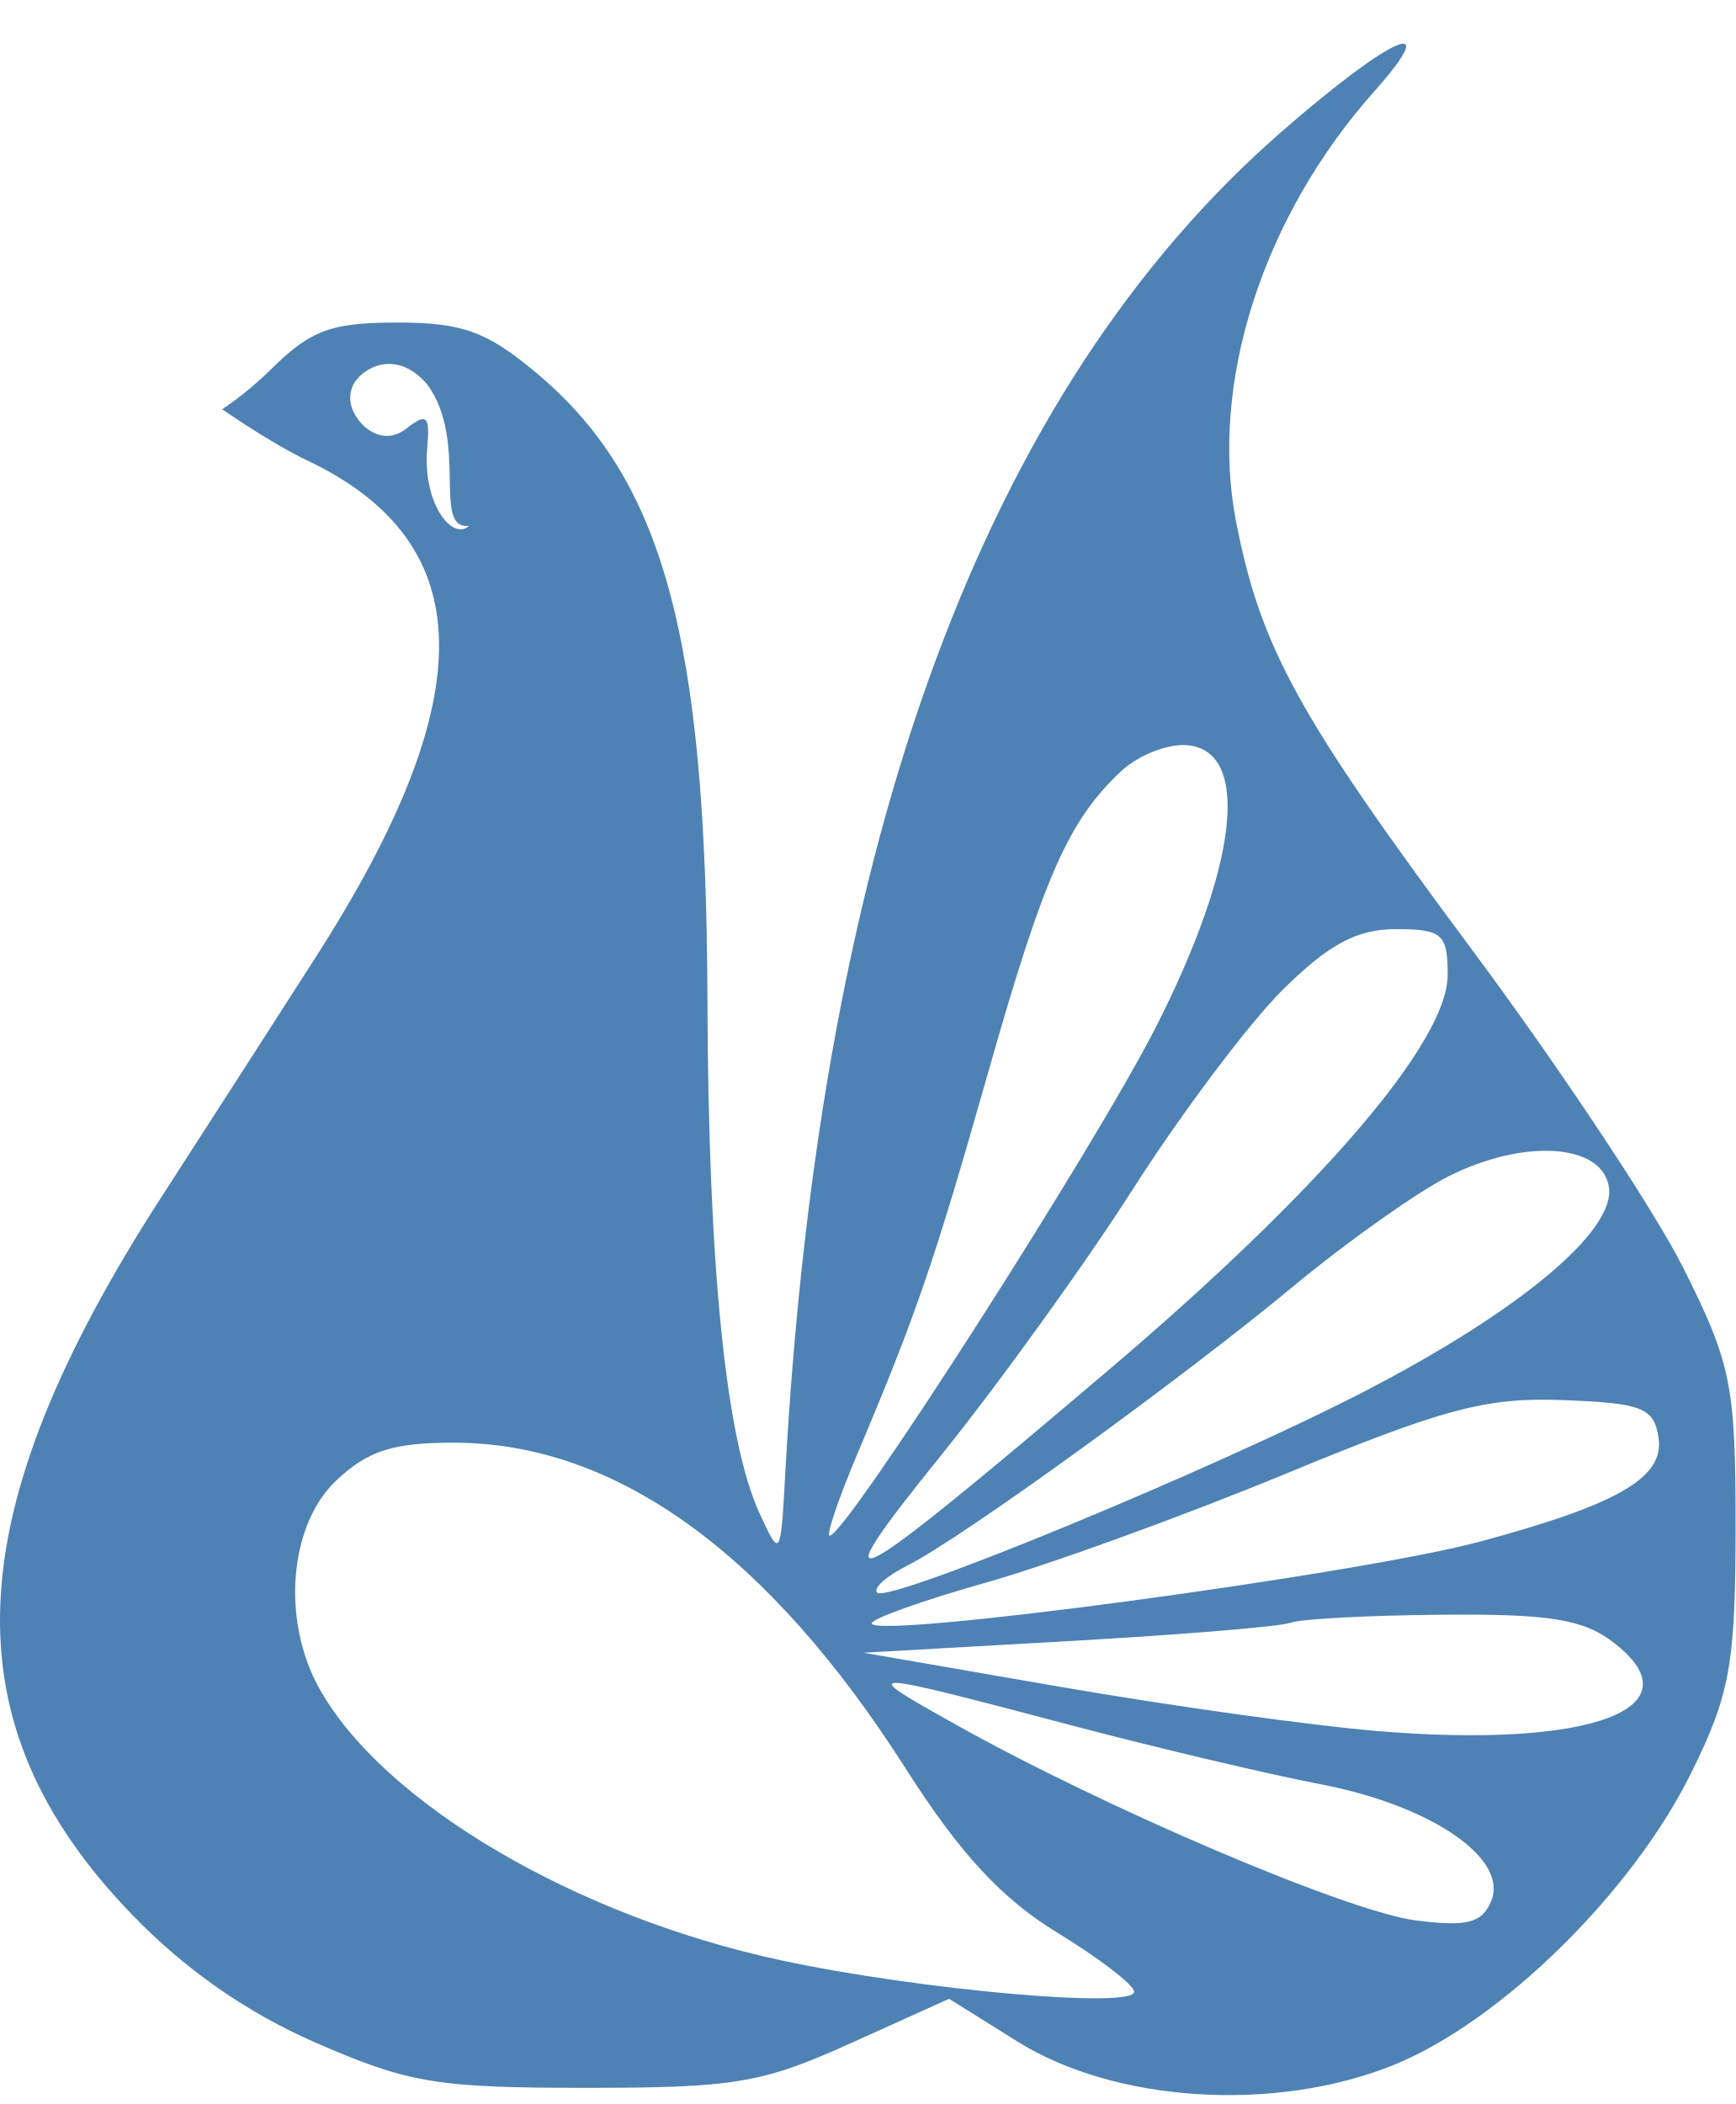
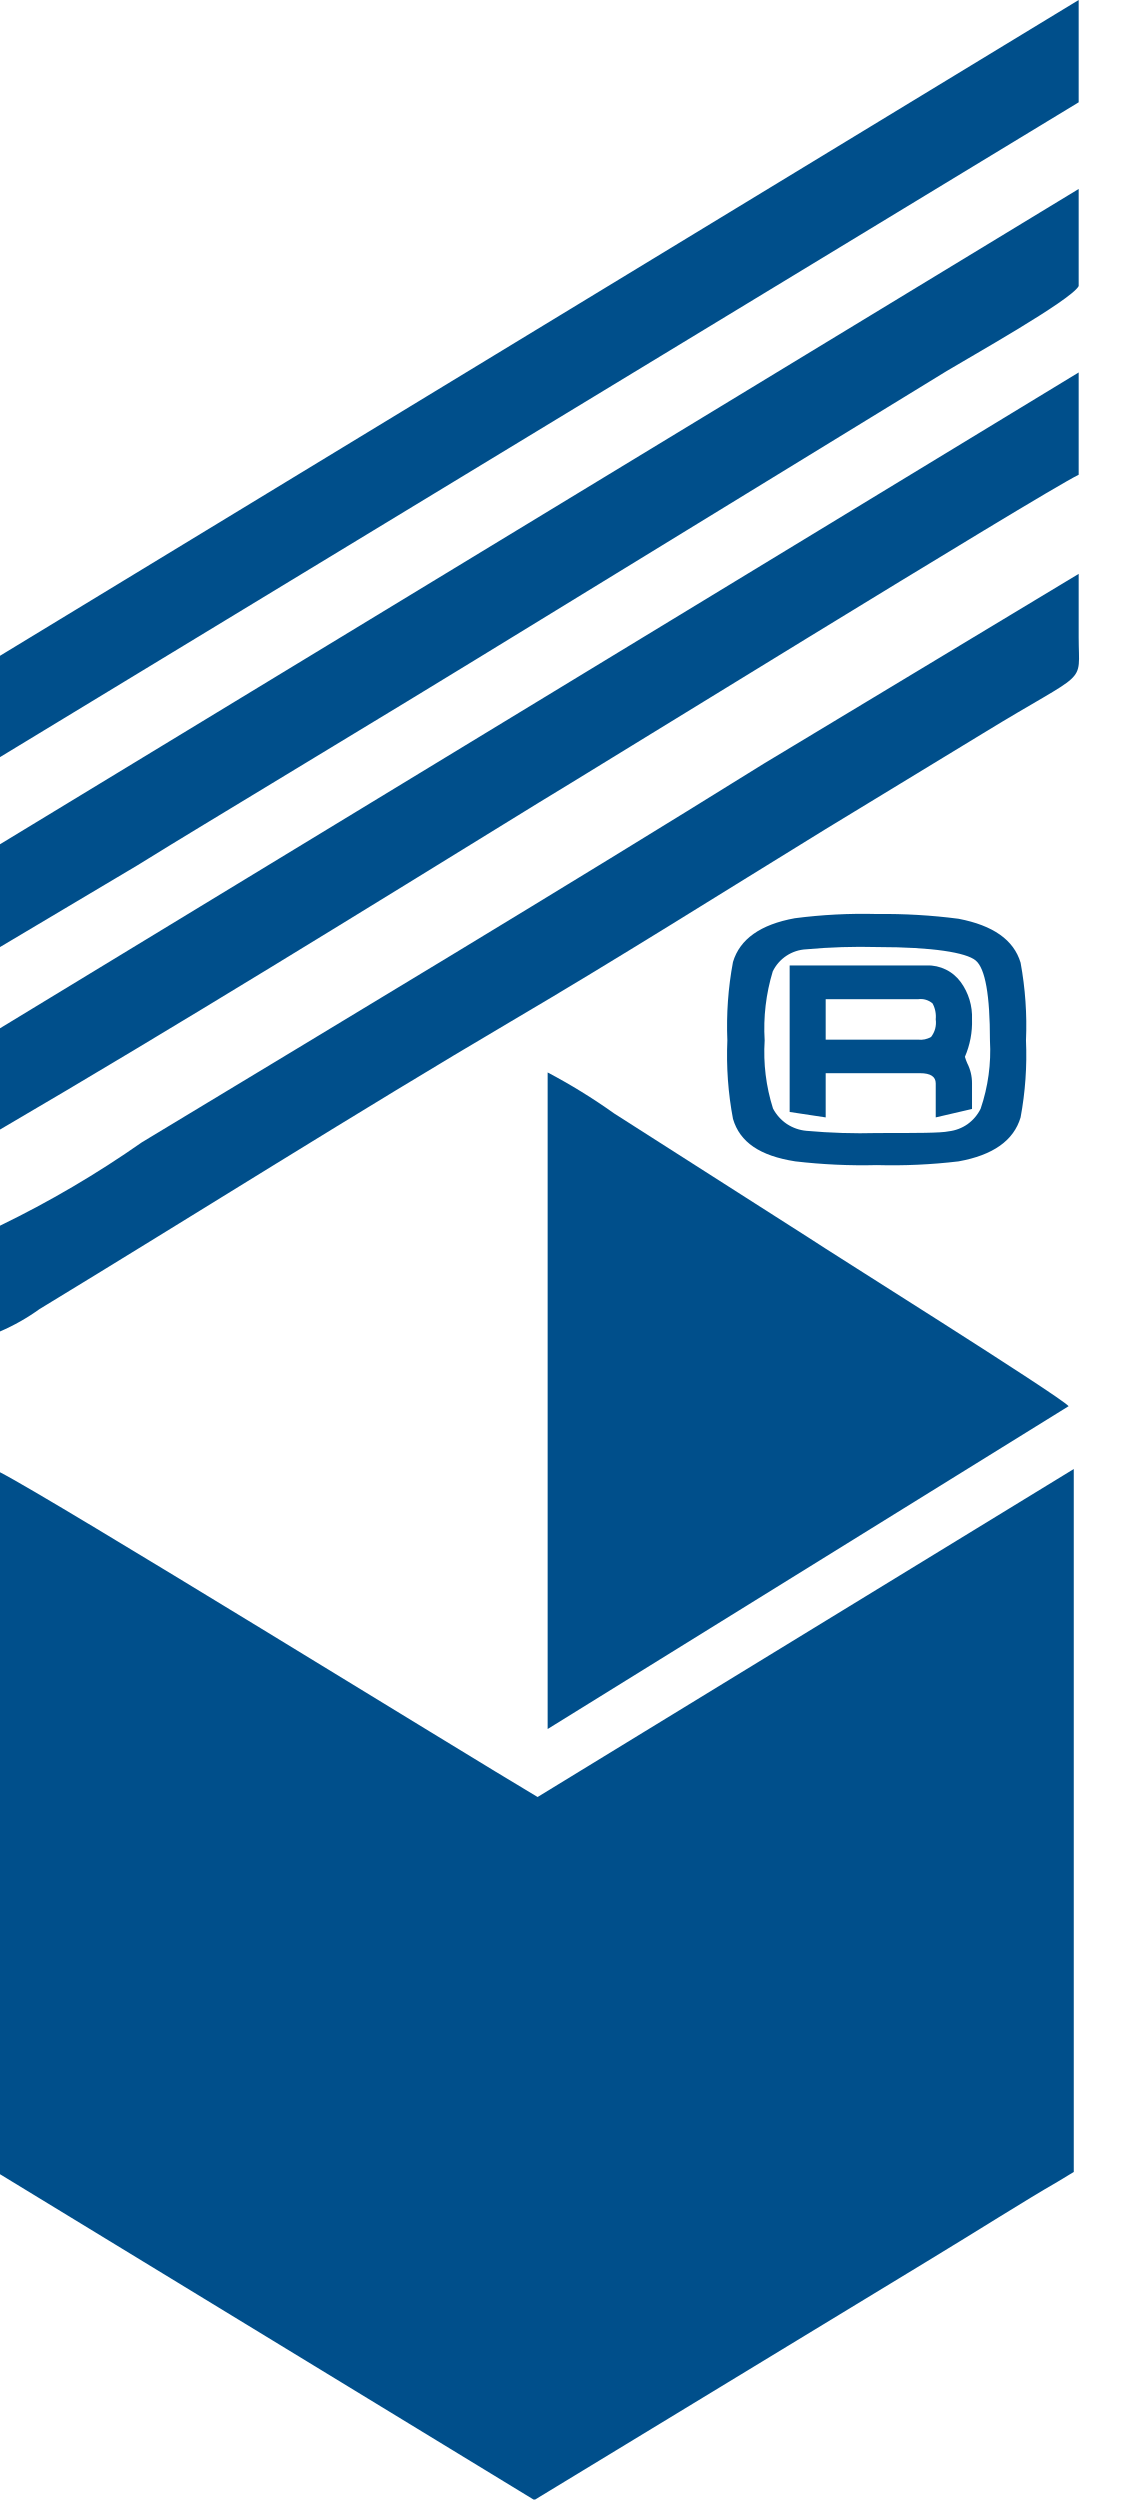
- <svg xmlns="http://www.w3.org/2000/svg" width="33" height="40" viewBox="0 0 33 40" fill="none">
-   <path fill-rule="evenodd" clip-rule="evenodd" d="M24.361 2.509C18.738 7.415 15.595 15.916 14.931 28.013C14.843 29.617 14.836 29.627 14.44 28.766C13.8 27.372 13.467 24.085 13.451 18.994C13.428 12.076 12.607 9.087 10.168 7.064C9.242 6.296 8.781 6.132 7.549 6.132C6.297 6.132 5.908 6.276 5.158 7.016C4.665 7.502 4.224 7.78 4.224 7.78C4.224 7.78 5.125 8.413 5.854 8.76C9.126 10.319 9.177 13.239 6.019 18.172C5.372 19.184 4.045 21.246 3.07 22.756C-0.842 28.814 -1.003 32.767 2.516 36.405C3.525 37.449 4.694 38.263 6.002 38.834C7.764 39.603 8.302 39.693 11.135 39.693C13.971 39.693 14.492 39.605 16.172 38.846L18.046 38L19.345 38.812C21.21 39.979 24.261 40.167 26.506 39.255C28.541 38.427 31.029 35.984 32.156 33.706C32.894 32.216 32.998 31.637 33 29.048C33.002 26.336 32.919 25.926 32.006 24.105C31.459 23.013 29.646 20.285 27.979 18.043C24.688 13.618 23.972 12.32 23.503 9.92C22.99 7.292 24.008 4.121 26.129 1.738C27.466 0.236 26.468 0.672 24.361 2.509ZM6.89 8.07C6.741 7.917 6.571 7.632 6.711 7.327C6.851 7.023 7.509 6.597 8.119 7.303C8.917 8.371 8.208 10.079 8.917 9.997C8.604 10.293 8.028 9.57 8.123 8.511C8.178 7.904 8.113 7.844 7.73 8.145C7.366 8.431 7.04 8.223 6.89 8.07ZM18.785 20.401C19.841 16.681 20.311 15.611 21.304 14.673C21.65 14.346 22.24 14.12 22.617 14.171C23.779 14.327 23.525 16.48 21.985 19.512C20.815 21.816 16.083 29.196 15.775 29.196C15.704 29.196 15.94 28.497 16.301 27.643C17.427 24.975 17.768 23.979 18.785 20.401ZM21.55 22.593C22.467 21.158 23.742 19.461 24.384 18.823C25.261 17.953 25.798 17.664 26.539 17.664C27.423 17.664 27.526 17.755 27.526 18.534C27.526 19.807 25.115 22.618 21.088 26.038C15.998 30.362 15.522 30.607 17.875 27.691C18.979 26.323 20.633 24.029 21.55 22.593ZM24.615 24.435C25.614 23.607 26.924 22.679 27.526 22.372C28.968 21.639 30.466 21.735 30.592 22.569C30.718 23.402 28.892 24.927 25.944 26.452C23.111 27.918 16.896 30.485 16.679 30.279C16.592 30.198 16.85 29.966 17.252 29.764C18.277 29.25 22.451 26.229 24.615 24.435ZM18.736 30.091C19.925 29.756 22.495 28.824 24.446 28.018C27.46 26.774 28.255 26.563 29.716 26.618C31.224 26.674 31.449 26.763 31.535 27.331C31.649 28.088 30.778 28.596 28.148 29.306C25.846 29.928 16.575 31.174 16.575 30.862C16.575 30.773 17.547 30.426 18.736 30.091ZM6.068 32.094C5.349 30.799 5.497 28.993 6.392 28.148C6.997 27.576 7.479 27.423 8.661 27.428C11.725 27.441 14.62 29.538 17.226 33.631C18.241 35.226 19.047 36.098 20.093 36.736C20.893 37.224 21.555 37.731 21.564 37.863C21.588 38.196 17.491 37.834 14.854 37.269C10.936 36.429 7.28 34.276 6.068 32.094ZM20.314 31.2C22.456 31.079 24.357 30.922 24.538 30.851C24.718 30.779 26.013 30.71 27.413 30.698C29.447 30.679 30.103 30.784 30.672 31.22C32.312 32.474 30.254 33.249 26.181 32.909C24.942 32.806 22.238 32.429 20.173 32.071L16.419 31.421L20.314 31.2ZM26.924 36.51C25.632 36.347 21.006 34.376 18.14 32.768C16.281 31.726 16.298 31.726 20.486 32.831C22.035 33.239 24.117 33.73 25.113 33.922C27.211 34.325 28.682 35.33 28.355 36.136C28.183 36.559 27.898 36.634 26.924 36.51Z" fill="#4E82B5" />
+ <svg xmlns="http://www.w3.org/2000/svg" width="23" height="51" viewBox="0 0 23 51" fill="none">
+   <path fill-rule="evenodd" clip-rule="evenodd" d="M21.57 44.511C20.925 44.881 19.915 45.524 18.919 46.127L10.918 50.99C10.918 50.99 10.887 50.99 10.883 50.99L0 44.354V30.034C1.085 30.591 9.457 35.763 10.967 36.659L21.905 29.968V44.308L21.57 44.511ZM21.8 28.686L11.172 35.272V21.878C11.642 22.126 12.095 22.405 12.528 22.714L16.494 25.247C16.899 25.52 21.605 28.468 21.8 28.686ZM22.005 4.25V5.836C21.855 6.124 19.73 7.315 19.314 7.568L11.047 12.633C9.207 13.763 7.407 14.857 5.546 15.982C4.606 16.554 3.716 17.086 2.801 17.654L0 19.32V17.334V17.223L22.005 3.855V4.25ZM22.005 9.685C21.245 10.055 11.668 15.972 11.002 16.367C7.442 18.56 3.621 20.926 0 23.043V20.977L22.005 7.598V9.685ZM22.005 2.087L0 15.445V13.378L22.005 0V2.087ZM0 25.004C1.008 24.515 1.977 23.946 2.896 23.302C7.087 20.769 11.433 18.16 15.584 15.577L22.005 11.707C22.005 12.137 22.005 12.568 22.005 12.998C22.005 14.011 22.24 13.621 20.055 14.959L16.834 16.919C14.708 18.226 12.608 19.553 10.427 20.835C7.357 22.643 3.906 24.821 0.805 26.706C0.554 26.887 0.284 27.04 0 27.162V25.004Z" fill="#004F8B" />
+   <path d="M19.089 20.794C19.1 20.682 19.078 20.569 19.024 20.47C18.984 20.435 18.937 20.41 18.886 20.395C18.835 20.38 18.782 20.376 18.729 20.384H16.844V21.209H18.729C18.821 21.22 18.914 21.2 18.994 21.154C19.033 21.103 19.062 21.046 19.078 20.984C19.094 20.922 19.098 20.858 19.089 20.794ZM19.829 22.623L19.089 22.795V22.101C19.089 21.964 18.984 21.893 18.769 21.893H16.844V22.795L16.109 22.684V19.695H18.909C19.043 19.691 19.175 19.72 19.295 19.779C19.416 19.838 19.52 19.926 19.599 20.034C19.759 20.254 19.84 20.522 19.829 20.794C19.838 21.057 19.788 21.318 19.684 21.559C19.697 21.602 19.712 21.645 19.73 21.686C19.796 21.814 19.83 21.956 19.829 22.101V22.623ZM20.195 21.225C20.195 20.303 20.1 19.756 19.904 19.594C19.709 19.431 19.024 19.32 17.904 19.32C17.417 19.307 16.929 19.322 16.444 19.366C16.301 19.373 16.163 19.419 16.043 19.498C15.924 19.577 15.827 19.687 15.764 19.817C15.626 20.272 15.57 20.749 15.599 21.225C15.569 21.694 15.627 22.165 15.769 22.613C15.836 22.741 15.934 22.85 16.053 22.93C16.173 23.009 16.311 23.057 16.454 23.069C16.936 23.112 17.42 23.127 17.904 23.114C18.709 23.114 19.194 23.114 19.354 23.079C19.492 23.063 19.624 23.013 19.738 22.933C19.851 22.852 19.943 22.744 20.005 22.618C20.157 22.171 20.222 21.697 20.195 21.225ZM20.93 21.225C20.953 21.751 20.916 22.278 20.82 22.795C20.68 23.266 20.26 23.565 19.555 23.692C19.002 23.758 18.445 23.783 17.889 23.768C17.333 23.782 16.776 23.756 16.224 23.692C15.504 23.58 15.093 23.302 14.953 22.825C14.853 22.298 14.815 21.761 14.838 21.225C14.816 20.688 14.854 20.151 14.953 19.624C15.093 19.158 15.514 18.859 16.214 18.732C16.769 18.66 17.329 18.631 17.889 18.646C18.446 18.639 19.002 18.671 19.555 18.743C20.26 18.879 20.68 19.173 20.82 19.639C20.916 20.162 20.953 20.694 20.93 21.225Z" fill="#004F8B" />
</svg>
